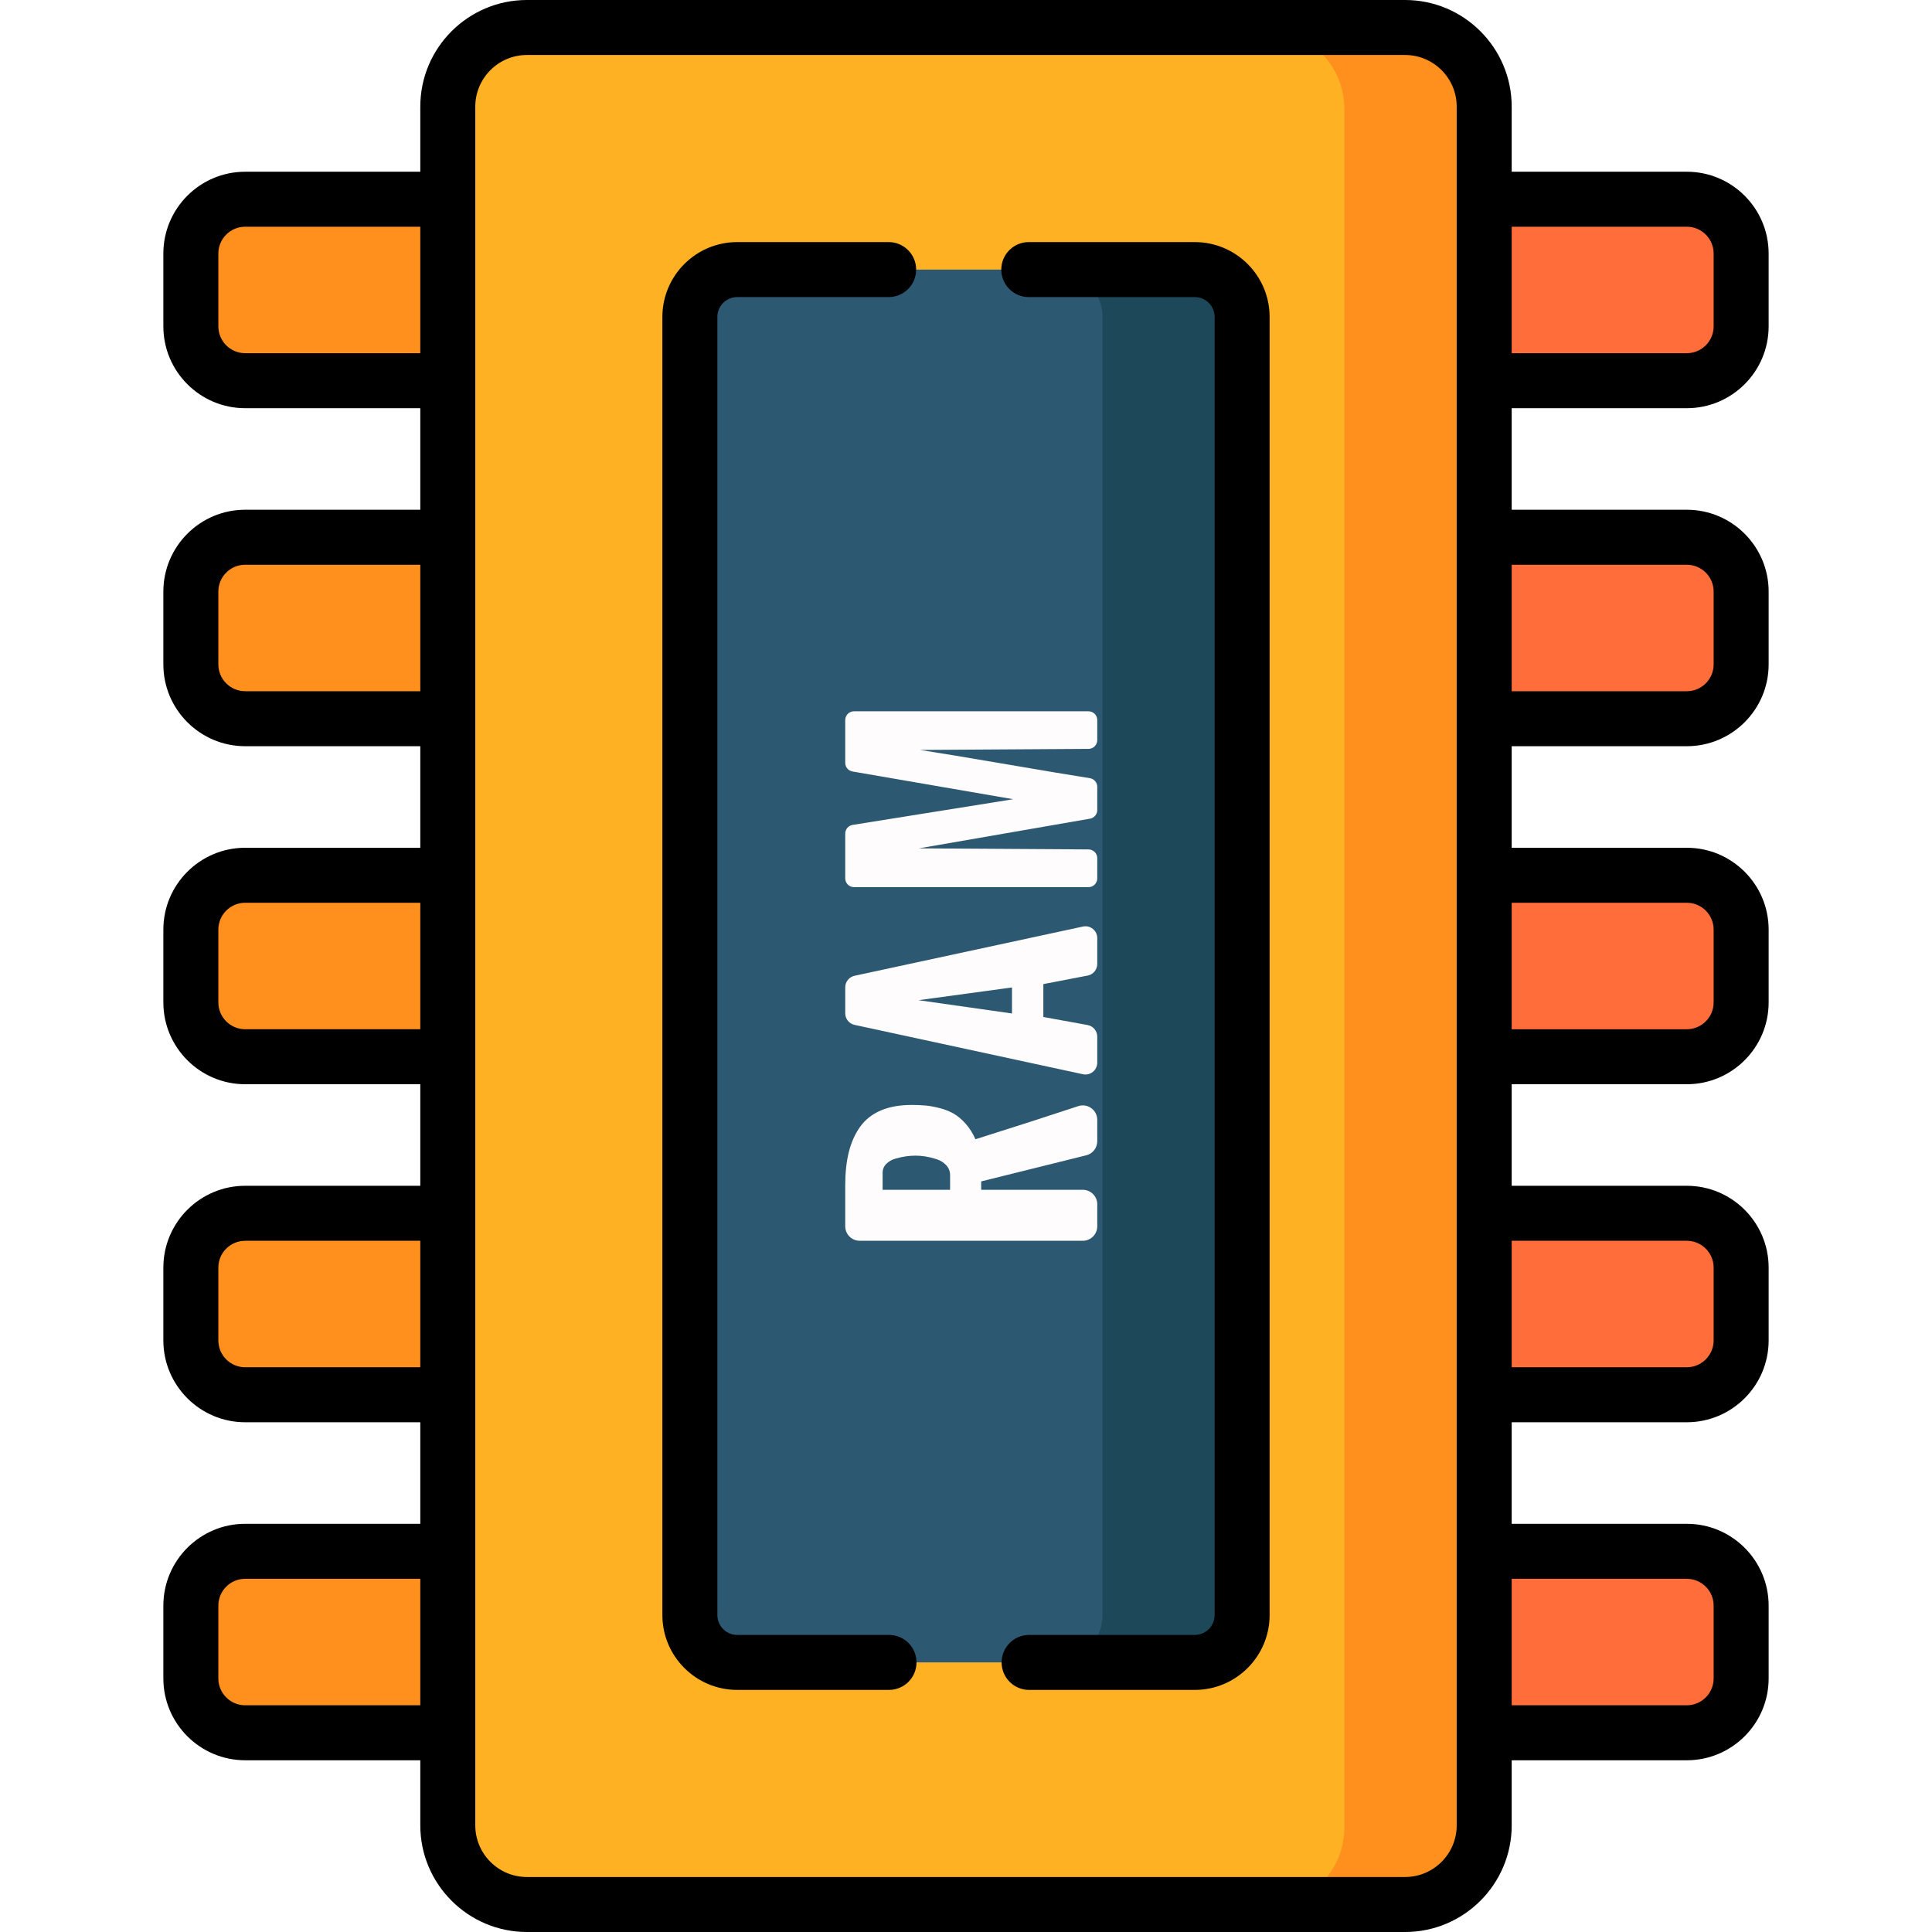
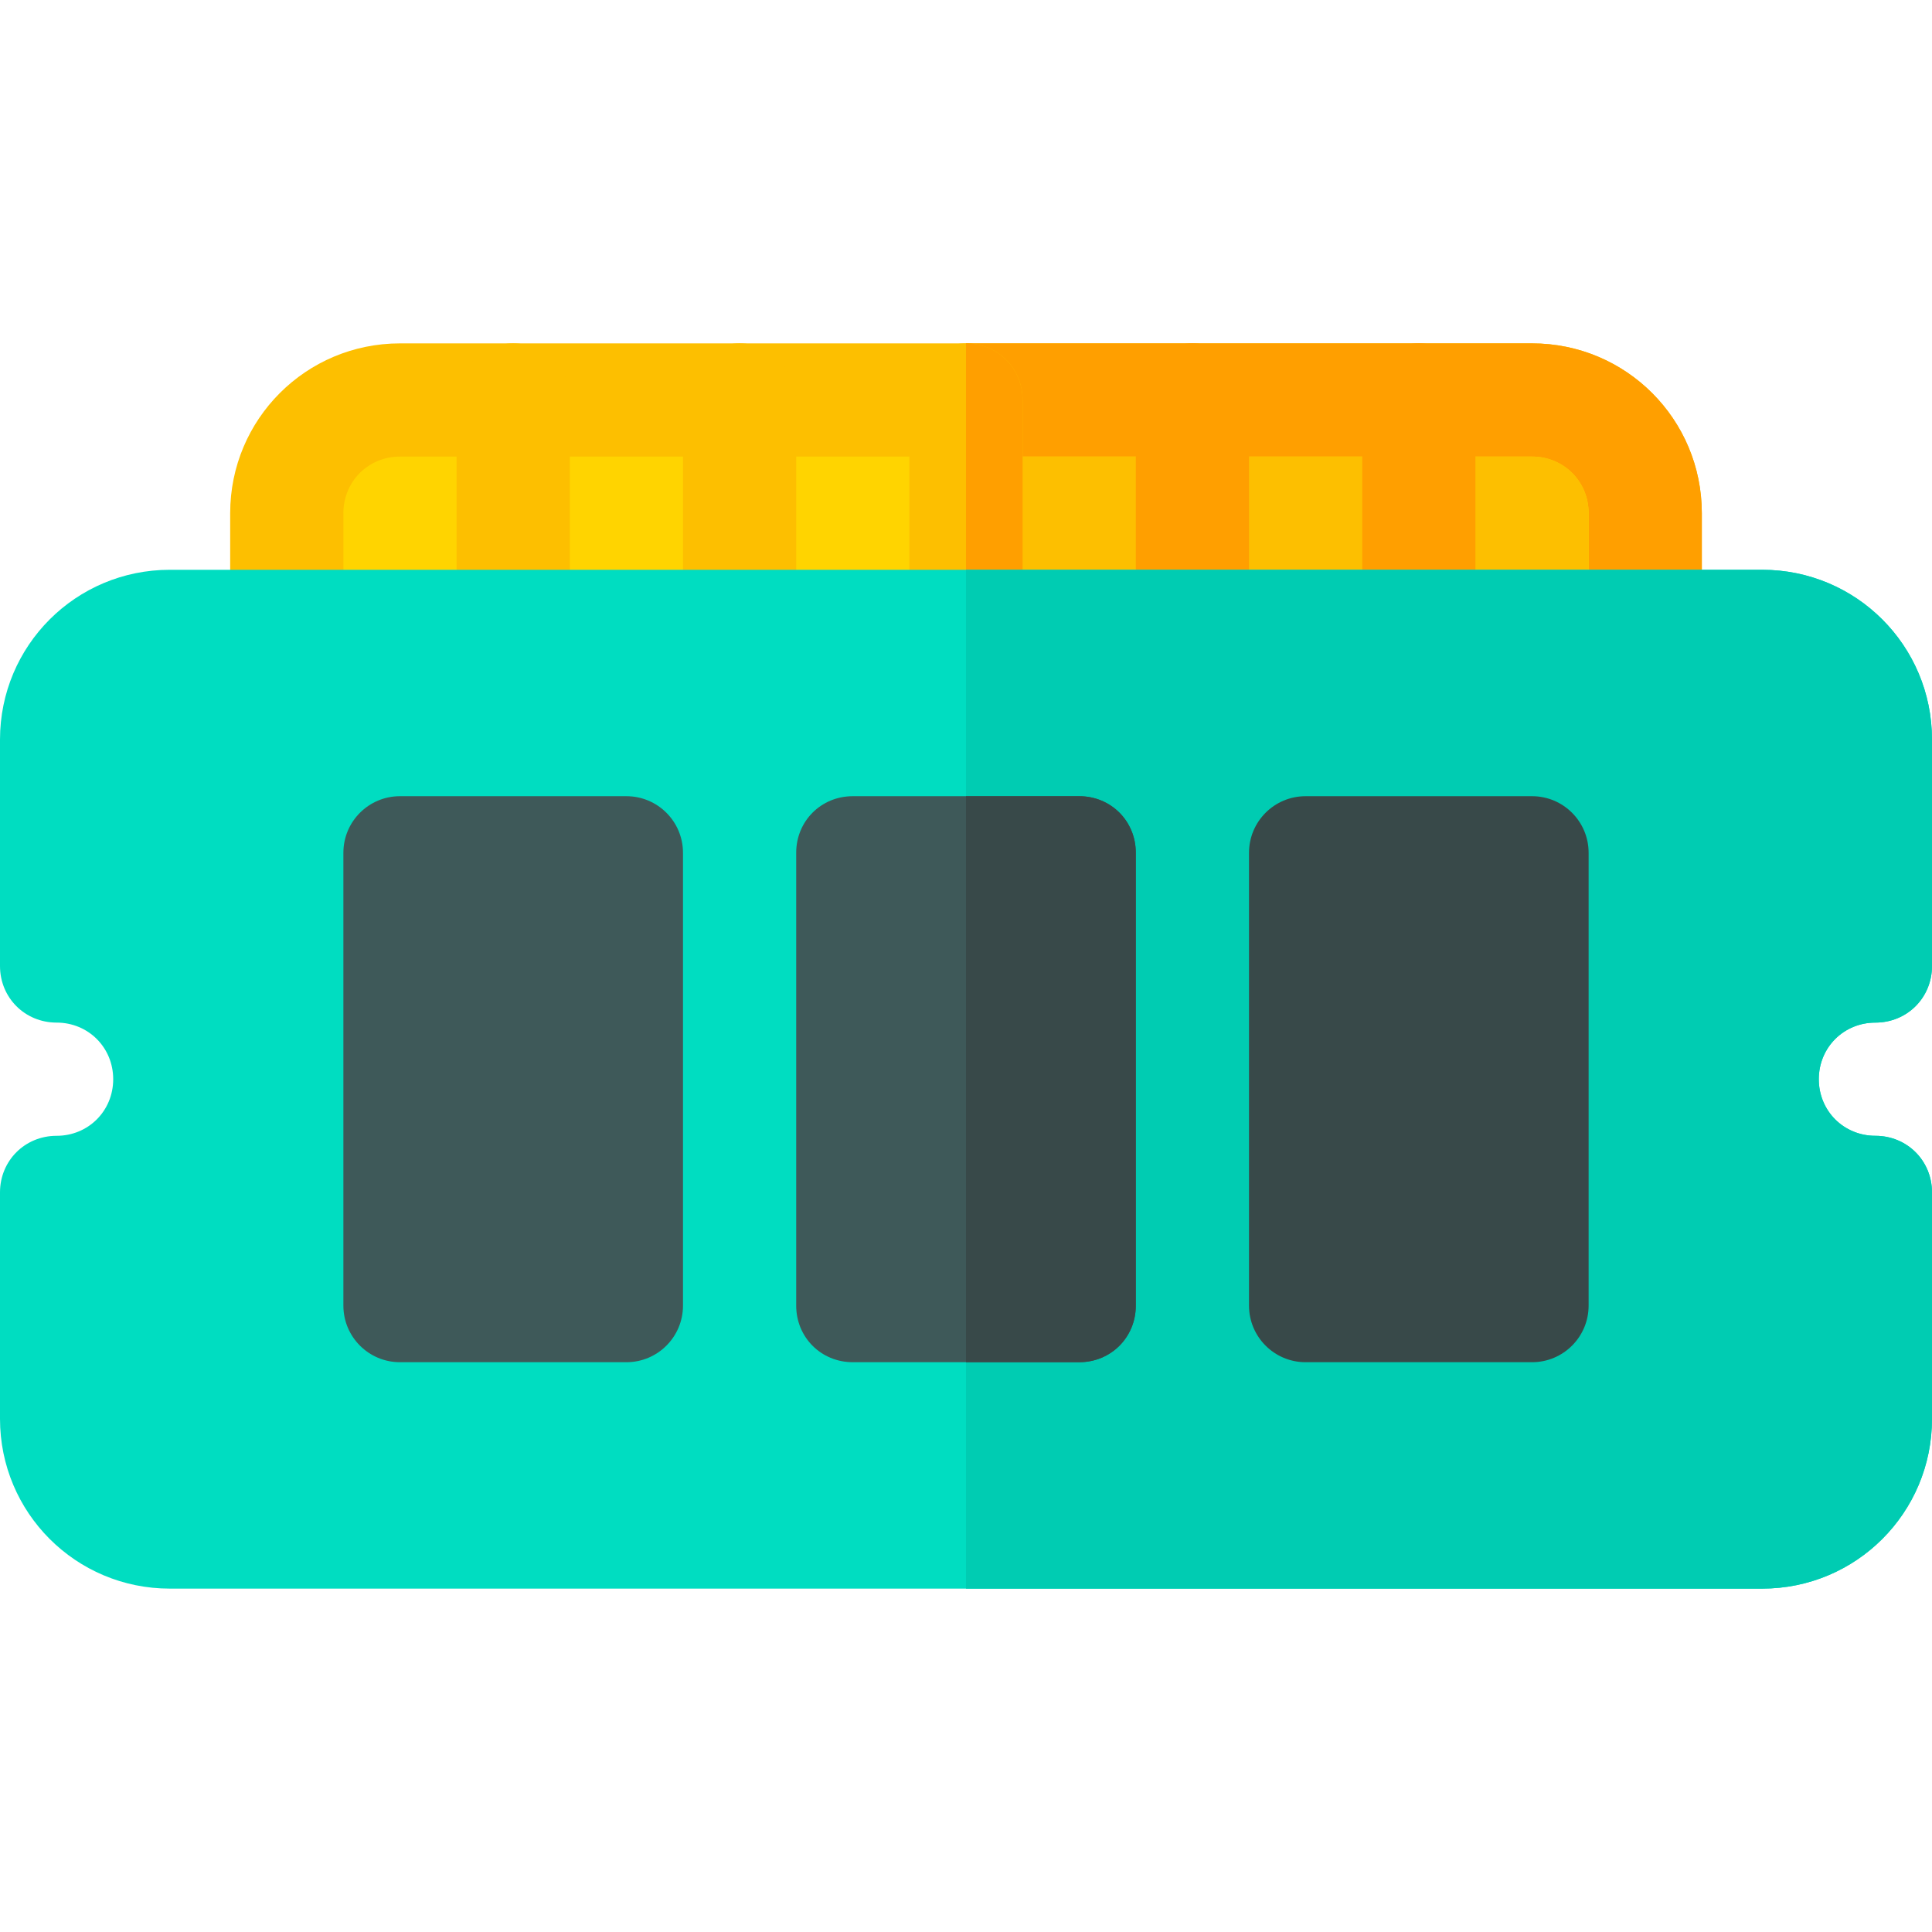
- <svg xmlns="http://www.w3.org/2000/svg" version="1.1" width="35" id="Capa_1" x="0px" y="0px" viewBox="0 0 512 512" style="enable-background:new 0 0 512 512;" xml:space="preserve">
-   <g>
-     <path style="fill:#FF901E;" d="M118.669,411.111H64.974c-7.95,0-14.396,6.445-14.396,14.396v19.301   c0,7.951,6.445,14.396,14.396,14.396h53.696L118.669,411.111L118.669,411.111z" />
-     <path style="fill:#FF901E;" d="M50.578,86.493V67.192c0-7.951,6.445-14.396,14.396-14.396h53.696v48.092H64.974   C57.023,100.889,50.578,94.444,50.578,86.493z" />
-     <path style="fill:#FF901E;" d="M50.578,176.072v-19.301c0-7.951,6.445-14.396,14.396-14.396h53.696v48.092H64.974   C57.023,190.467,50.578,184.022,50.578,176.072z" />
-     <path style="fill:#FF901E;" d="M50.578,265.65v-19.3c0-7.951,6.445-14.396,14.396-14.396h53.696v48.092H64.974   C57.023,280.046,50.578,273.601,50.578,265.65z" />
-     <path style="fill:#FF901E;" d="M50.578,355.229v-19.301c0-7.951,6.445-14.396,14.396-14.396h53.696v48.092H64.974   C57.023,369.625,50.578,363.179,50.578,355.229z" />
+ <svg xmlns="http://www.w3.org/2000/svg" height="35" viewBox="0 -91 512 512" width="35">
+   <path d="m451 45v60c0 8.402-6.598 15-15 15h-360c-8.402 0-15-6.598-15-15v-60c0-24.902 20.098-45 45-45h300c24.902 0 45 20.098 45 45zm0 0" fill="#fdbf00" />
+   <path d="m451 45v60c0 8.402-6.598 15-15 15h-180v-120h150c24.902 0 45 20.098 45 45zm0 0" fill="#ff9f00" />
+   <path d="m421 45v75h-330v-75c0-8.402 6.598-15 15-15h300c8.402 0 15 6.598 15 15zm0 0" fill="#ffd400" />
+   <g fill="#fdbf00">
+     <path d="m421 45v75h-165v-90h150c8.402 0 15 6.598 15 15zm0 0" />
+     <path d="m136 90c-8.289 0-15-6.711-15-15v-60c0-8.289 6.711-15 15-15s15 6.711 15 15v60c0 8.289-6.711 15-15 15zm0 0" />
+     <path d="m196 90c-8.289 0-15-6.711-15-15v-60c0-8.289 6.711-15 15-15s15 6.711 15 15v60c0 8.289-6.711 15-15 15zm0 0" />
+     <path d="m271 15v60c0 8.402-6.598 15-15 15s-15-6.598-15-15v-60c0-8.402 6.598-15 15-15s15 6.598 15 15zm0 0" />
  </g>
-   <g>
-     <path style="fill:#FF6D3A;" d="M461.42,86.493V67.192c0-7.951-6.445-14.396-14.396-14.396h-53.696v47.871l53.696,0.221   C454.974,100.889,461.42,94.444,461.42,86.493z" />
-     <path style="fill:#FF6D3A;" d="M461.42,176.072v-19.301c0-7.951-6.445-14.396-14.396-14.396h-53.696v48.092h53.696   C454.974,190.467,461.42,184.022,461.42,176.072z" />
-     <path style="fill:#FF6D3A;" d="M461.42,265.65v-19.3c0-7.951-6.445-14.396-14.396-14.396h-53.696v48.092h53.696   C454.974,280.046,461.42,273.601,461.42,265.65z" />
-     <path style="fill:#FF6D3A;" d="M461.42,355.229v-19.301c0-7.951-6.445-14.396-14.396-14.396h-53.696v48.092h53.696   C454.974,369.625,461.42,363.179,461.42,355.229z" />
-     <path style="fill:#FF6D3A;" d="M461.42,444.808v-19.301c0-7.951-6.445-14.396-14.396-14.396h-53.696v48.092h53.696   C454.974,459.203,461.42,452.758,461.42,444.808z" />
-   </g>
-   <path style="fill:#FFB124;" d="M372.357,504.713H139.641c-11.582,0-20.971-9.389-20.971-20.971V28.258  c0-11.582,9.389-20.971,20.971-20.971h232.717c11.582,0,20.971,9.389,20.971,20.971v455.485  C393.328,495.324,383.94,504.713,372.357,504.713z" />
-   <path style="fill:#FF901E;" d="M372.357,7.287H139.641c-1.672,0-3.291,0.217-4.85,0.586h200.503  c11.582,0,20.971,9.389,20.971,20.971v455.485c0,9.91-6.882,18.193-16.121,20.385h32.213c11.582,0,20.971-9.389,20.971-20.971  V28.258C393.328,16.676,383.94,7.287,372.357,7.287z" />
-   <path style="fill:#2D5872;" d="M182.826,428.015V83.985c0-6.927,5.616-12.543,12.543-12.543H316.63  c6.927,0,12.543,5.616,12.543,12.543v344.029c0,6.927-5.616,12.543-12.543,12.543H195.368  C188.441,440.558,182.826,434.942,182.826,428.015z" />
-   <path style="fill:#1D4859;" d="M316.63,71.442h-37.002c6.927,0,12.543,5.616,12.543,12.543v344.029  c0,6.927-5.616,12.543-12.543,12.543h37.002c6.927,0,12.543-5.616,12.543-12.543V83.985  C329.174,77.058,323.557,71.442,316.63,71.442z" />
-   <g>
-     <path style="fill:#FFFCFD;" d="M286.95,328.817h-59.12c-2.117,0-3.833-1.716-3.833-3.833v-10.86c0-3.339,0.315-6.276,0.946-8.812   c0.631-2.535,1.62-4.755,2.968-6.66c1.349-1.905,3.167-3.352,5.454-4.342c2.288-0.989,5.028-1.484,8.218-1.484   c1.386,0,2.622,0.05,3.711,0.148c1.089,0.099,2.332,0.328,3.729,0.686c1.398,0.359,2.635,0.847,3.711,1.465   c1.076,0.619,2.133,1.509,3.172,2.672s1.905,2.536,2.598,4.118c10.387-3.273,19.469-6.2,27.247-8.78   c2.481-0.823,5.033,1.026,5.033,3.64v5.669c0,1.761-1.2,3.295-2.909,3.72l-27.85,6.92v2.226h26.926   c2.117,0,3.833,1.716,3.833,3.833v5.84C290.782,327.101,289.066,328.817,286.95,328.817z M251.786,315.311v-3.859   c0-1.039-0.346-1.93-1.039-2.672c-0.692-0.742-1.57-1.28-2.634-1.614c-1.063-0.334-2.041-0.569-2.931-0.705   s-1.731-0.204-2.523-0.204c-0.792,0-1.608,0.056-2.449,0.167s-1.774,0.309-2.801,0.593c-1.026,0.285-1.867,0.755-2.523,1.41   c-0.655,0.656-0.983,1.453-0.983,2.393v4.49h17.883V315.311z" />
-     <path style="fill:#FFFCFD;" d="M286.989,284.683l-60.52-13.079c-1.442-0.312-2.471-1.587-2.471-3.062v-6.89   c0-1.476,1.03-2.752,2.473-3.063l60.52-13.045c1.951-0.421,3.793,1.067,3.793,3.063v6.852c0,1.502-1.066,2.793-2.542,3.077   l-11.743,2.257v8.72l11.712,2.129c1.49,0.271,2.573,1.568,2.573,3.083v6.897C290.782,283.618,288.94,285.105,286.989,284.683z    M268.188,268.584v-6.901l-24.786,3.377L268.188,268.584z" />
-     <path style="fill:#FFFCFD;" d="M288.461,235.103h-62.143c-1.282,0-2.322-1.039-2.322-2.322v-11.876   c0-1.141,0.829-2.112,1.955-2.292l42.57-6.811l-42.598-7.348c-1.113-0.192-1.927-1.158-1.927-2.288v-11.344   c0-1.282,1.039-2.322,2.322-2.322h62.143c1.282,0,2.322,1.039,2.322,2.322v5.315c0,1.276-1.031,2.314-2.307,2.322l-44.666,0.282   c4.824,0.742,12.652,2.041,23.487,3.896c9.475,1.623,16.652,2.82,21.53,3.591c1.128,0.178,1.957,1.151,1.957,2.293v6.151   c0,1.129-0.812,2.094-1.925,2.287l-45.345,7.866l44.963,0.282c1.276,0.008,2.307,1.045,2.307,2.322v5.352   C290.782,234.064,289.743,235.103,288.461,235.103z" />
-   </g>
-   <path d="M235.596,433.271h-40.228c-2.898,0-5.257-2.358-5.257-5.256V83.985c0-2.898,2.358-5.256,5.257-5.256h40.135  c4.024,0,7.287-3.262,7.287-7.287c0-4.024-3.262-7.287-7.287-7.287h-40.135c-10.934,0-19.83,8.895-19.83,19.829v344.029  c0,10.934,8.896,19.829,19.83,19.829h40.228c4.024,0,7.287-3.262,7.287-7.287S239.621,433.271,235.596,433.271z" />
-   <path d="M316.63,64.156h-43.993c-4.025,0-7.287,3.262-7.287,7.287c0,4.024,3.262,7.287,7.287,7.287h43.993  c2.898,0,5.256,2.358,5.256,5.256v344.029c0,2.898-2.358,5.256-5.256,5.256h-43.905c-4.025,0-7.286,3.262-7.286,7.287  s3.262,7.287,7.286,7.287h43.905c10.934,0,19.829-8.895,19.829-19.829V83.985C336.459,73.051,327.563,64.156,316.63,64.156z" />
-   <path d="M447.023,108.176c11.956,0,21.683-9.727,21.683-21.682V67.193c0-11.955-9.727-21.682-21.683-21.682h-46.409V28.258  C400.615,12.676,387.938,0,372.357,0H139.641c-15.581,0-28.258,12.676-28.258,28.258V45.51H64.974  c-11.955,0-21.682,9.727-21.682,21.682v19.301c0,11.955,9.727,21.682,21.682,21.682h46.409v26.913H64.974  c-11.955,0-21.682,9.727-21.682,21.682v19.301c0,11.955,9.727,21.682,21.682,21.682h46.409v26.914H64.974  c-11.955,0-21.682,9.727-21.682,21.682v19.301c0,11.955,9.727,21.682,21.682,21.682h46.409v26.914H64.974  c-11.955,0-21.682,9.727-21.682,21.682v19.301c0,11.955,9.727,21.682,21.682,21.682h46.409v26.913H64.974  c-11.955,0-21.682,9.727-21.682,21.682v19.301c0,11.955,9.727,21.682,21.682,21.682h46.409v17.253  c0,15.581,12.676,28.258,28.258,28.258h232.717c15.581,0,28.257-12.676,28.257-28.258V466.49h46.409  c11.956,0,21.683-9.727,21.683-21.682v-19.301c0-11.955-9.727-21.682-21.683-21.682h-46.409v-26.913h46.409  c11.956,0,21.683-9.727,21.683-21.682v-19.301c0-11.955-9.727-21.682-21.683-21.682h-46.409v-26.914h46.409  c11.956,0,21.683-9.727,21.683-21.682V246.35c0-11.955-9.727-21.682-21.683-21.682h-46.409v-26.914h46.409  c11.956,0,21.683-9.727,21.683-21.682v-19.301c0-11.955-9.727-21.682-21.683-21.682h-46.409v-26.913L447.023,108.176  L447.023,108.176z M400.615,60.083h46.408c3.92,0,7.11,3.189,7.11,7.109v19.301c0,3.92-3.19,7.109-7.11,7.109h-46.408V60.083z   M111.383,451.917H64.974c-3.92,0-7.109-3.189-7.109-7.109v-19.301c0-3.92,3.189-7.109,7.109-7.109h46.409V451.917z   M111.383,362.338H64.974c-3.92,0-7.109-3.189-7.109-7.109v-19.301c0-3.92,3.189-7.109,7.109-7.109h46.409V362.338z   M111.383,272.759H64.974c-3.92,0-7.109-3.189-7.109-7.109v-19.3c0-3.92,3.189-7.109,7.109-7.109h46.409V272.759z M111.383,183.181  H64.974c-3.92,0-7.109-3.189-7.109-7.109v-19.301c0-3.92,3.189-7.109,7.109-7.109h46.409V183.181z M111.383,93.602H64.974  c-3.92,0-7.109-3.189-7.109-7.109v-19.3c0-3.92,3.189-7.109,7.109-7.109h46.409V93.602z M386.042,483.742  c0,7.546-6.139,13.685-13.684,13.685H139.641c-7.546,0-13.685-6.139-13.685-13.685v-24.539v-48.092v-41.486v-48.092v-41.487v-48.092  v-41.487v-48.092v-41.486V52.797V28.258c0-7.546,6.139-13.685,13.685-13.685h232.717c7.546,0,13.684,6.139,13.684,13.685V483.742z   M400.615,418.398h46.408c3.92,0,7.11,3.189,7.11,7.109v19.301c0,3.92-3.19,7.109-7.11,7.109h-46.408V418.398z M400.615,328.819  h46.408c3.92,0,7.11,3.189,7.11,7.109v19.301c0,3.92-3.19,7.109-7.11,7.109h-46.408V328.819z M400.615,239.241h46.408  c3.92,0,7.11,3.189,7.11,7.109v19.301c0,3.92-3.19,7.109-7.11,7.109h-46.408V239.241z M400.615,149.662h46.408  c3.92,0,7.11,3.189,7.11,7.109v19.301c0,3.92-3.19,7.109-7.11,7.109h-46.408V149.662z" />
-   <g>
- </g>
-   <g>
- </g>
-   <g>
- </g>
-   <g>
- </g>
-   <g>
- </g>
-   <g>
- </g>
-   <g>
- </g>
-   <g>
- </g>
-   <g>
- </g>
-   <g>
- </g>
-   <g>
- </g>
-   <g>
- </g>
-   <g>
- </g>
-   <g>
- </g>
-   <g>
- </g>
+   <path d="m316 90c-8.289 0-15-6.711-15-15v-60c0-8.289 6.711-15 15-15s15 6.711 15 15v60c0 8.289-6.711 15-15 15zm0 0" fill="#ff9f00" />
+   <path d="m376 90c-8.289 0-15-6.711-15-15v-60c0-8.289 6.711-15 15-15s15 6.711 15 15v60c0 8.289-6.711 15-15 15zm0 0" fill="#ff9f00" />
+   <path d="m256 90v-90c8.402 0 15 6.598 15 15v60c0 8.402-6.598 15-15 15zm0 0" fill="#ff9f00" />
+   <path d="m497 180c8.402 0 15-6.598 15-15v-60c0-24.902-20.098-45-45-45h-422c-24.902 0-45 20.098-45 45v60c0 8.402 6.598 15 15 15s15 6.598 15 15-6.598 15-15 15-15 6.598-15 15v60c0 24.902 20.098 45 45 45h422c24.902 0 45-20.098 45-45v-60c0-8.402-6.598-15-15-15s-15-6.598-15-15 6.598-15 15-15zm0 0" fill="#00ddc1" />
+   <path d="m482 195c0 8.402 6.598 15 15 15s15 6.598 15 15v60c0 24.902-20.098 45-45 45h-211v-270h211c24.902 0 45 20.098 45 45v60c0 8.402-6.598 15-15 15s-15 6.598-15 15zm0 0" fill="#00ccb2" />
+   <path d="m166 270h-60c-8.289 0-15-6.711-15-15v-120c0-8.289 6.711-15 15-15h60c8.289 0 15 6.711 15 15v120c0 8.289-6.711 15-15 15zm0 0" fill="#3e5959" />
+   <path d="m286 120h-60c-8.402 0-15 6.598-15 15v120c0 8.402 6.598 15 15 15h60c8.402 0 15-6.598 15-15v-120c0-8.402-6.598-15-15-15zm0 0" fill="#3e5959" />
+   <path d="m406 270h-60c-8.289 0-15-6.711-15-15v-120c0-8.289 6.711-15 15-15h60c8.289 0 15 6.711 15 15v120c0 8.289-6.711 15-15 15zm0 0" fill="#384949" />
+   <path d="m301 135v120c0 8.402-6.598 15-15 15h-30v-150h30c8.402 0 15 6.598 15 15zm0 0" fill="#384949" />
</svg>
